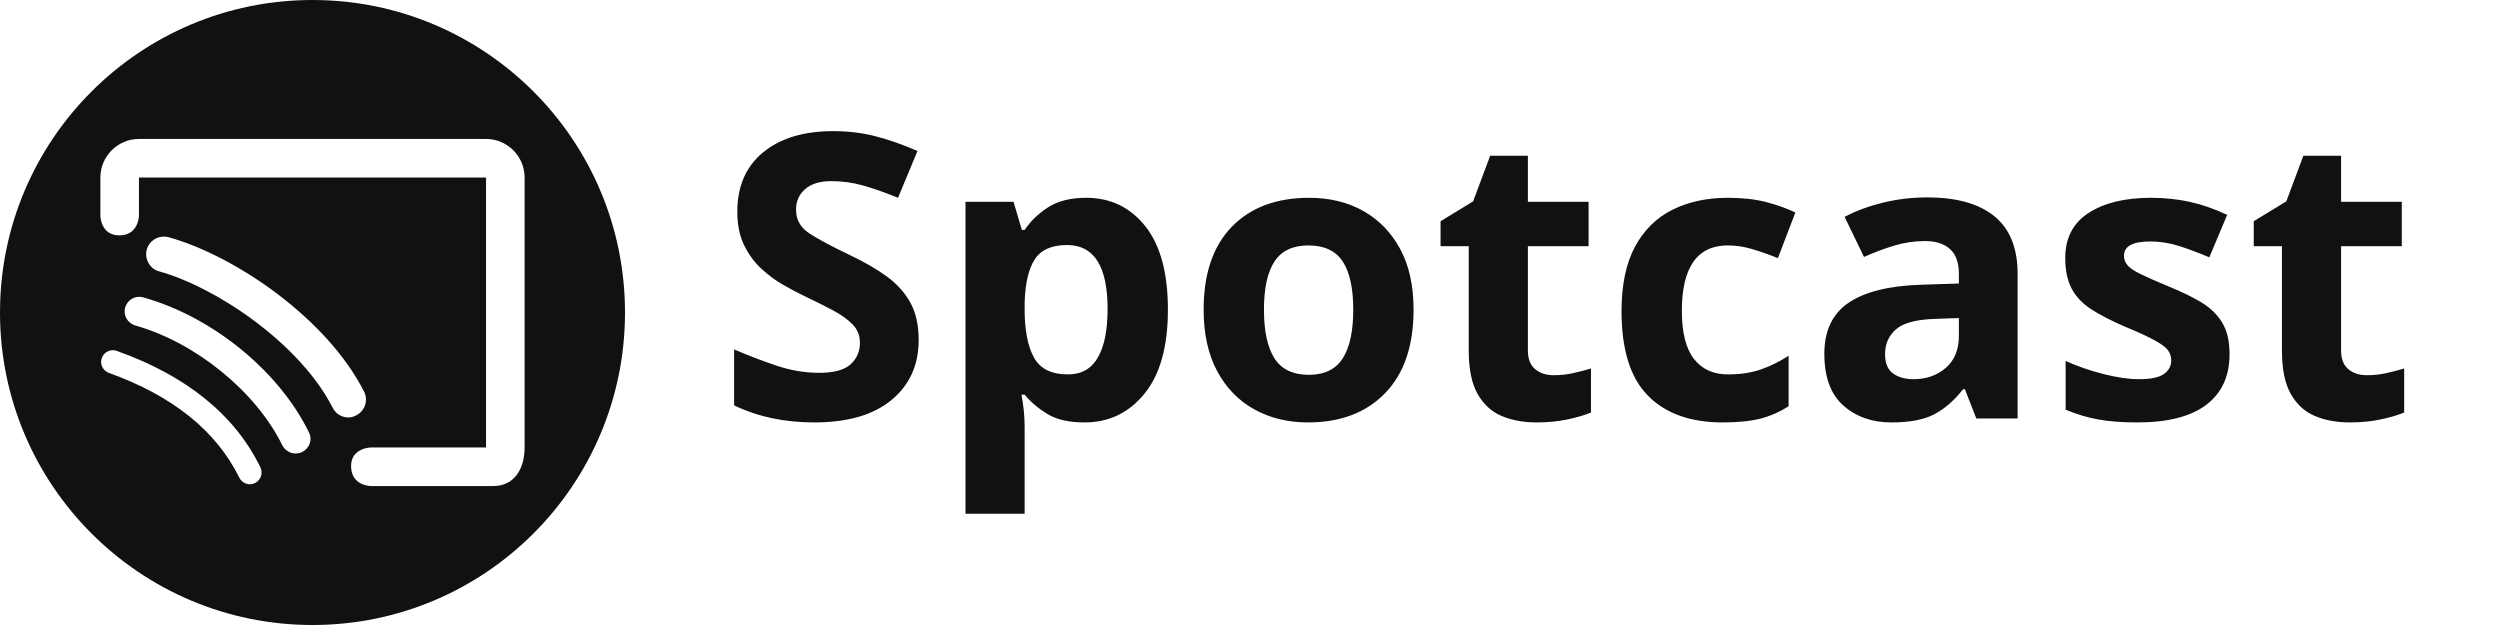
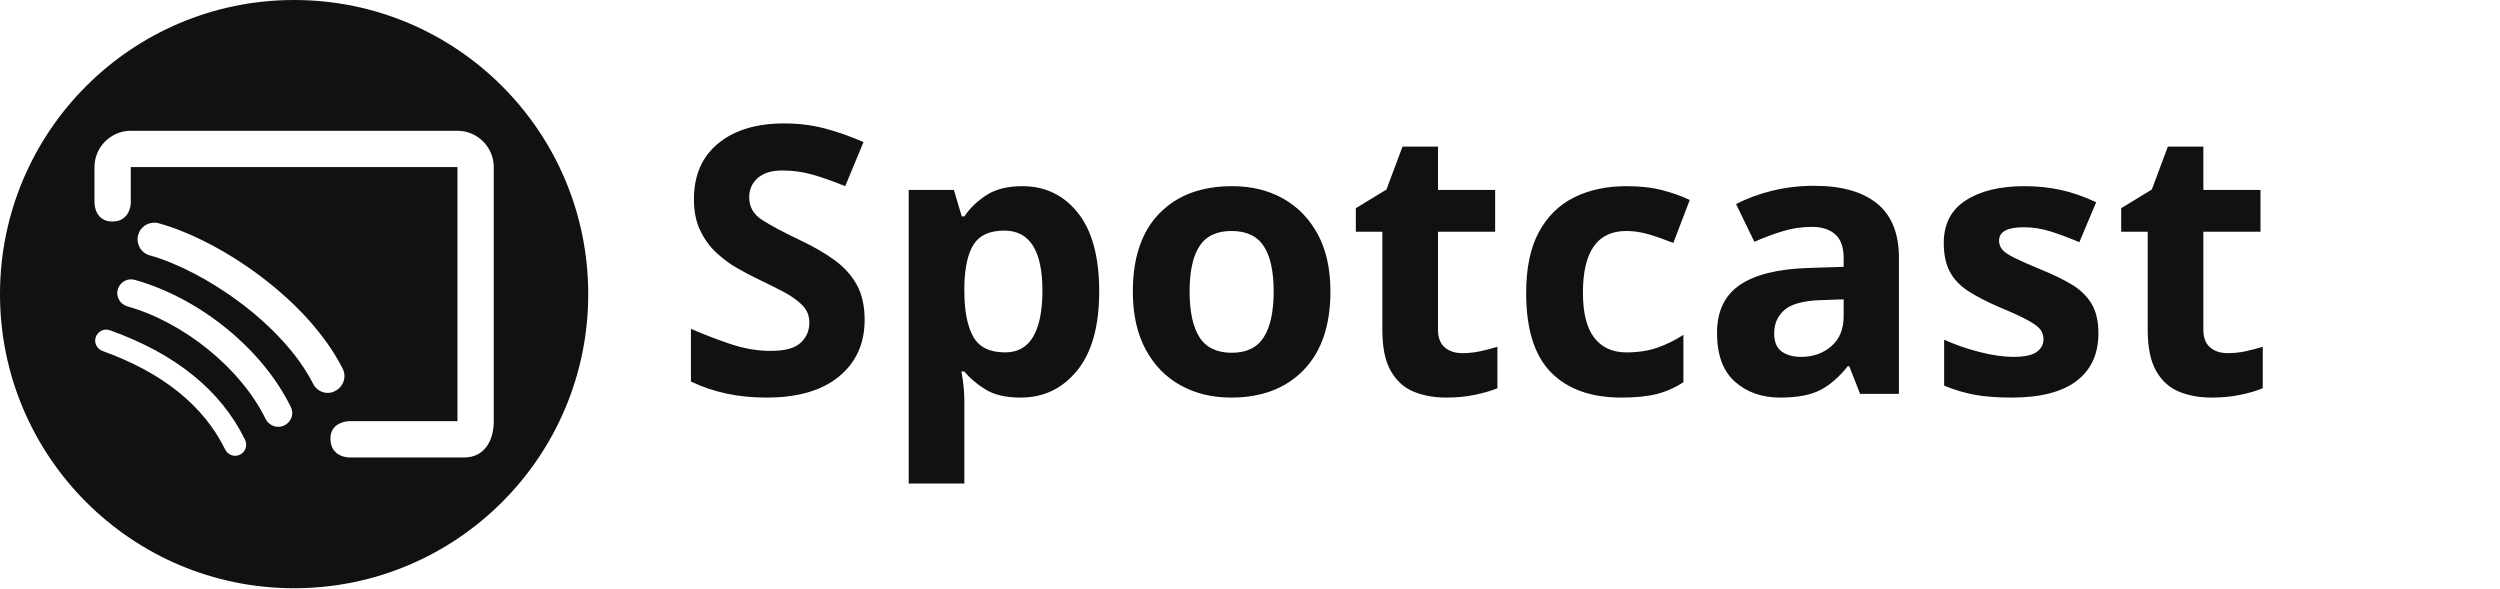
- <svg xmlns="http://www.w3.org/2000/svg" width="4000mm" height="1000mm" viewBox="0 0 4000 1000" version="1.1" id="svg1" xml:space="preserve">
+ <svg xmlns="http://www.w3.org/2000/svg" width="4250mm" height="1000mm" viewBox="0 0 4250 1000" version="1.1" id="svg1" xml:space="preserve">
  <defs id="defs1">
    <rect x="4006.99" y="1221.178" width="2953.724" height="1305.134" id="rect2" />
  </defs>
  <g id="layer1">
    <path id="path2" style="fill:#111111;fill-opacity:1;stroke-width:1.432" d="M 500.001,-1.0000056e-4 A 500.001,500.001 0 0 0 0,499.999 500.001,500.001 0 0 0 500.001,1000 500.001,500.001 0 0 0 1000,499.999 500.001,500.001 0 0 0 500.001,-1.0000056e-4 Z M 222.319,222.316 h 555.362 c 33.939,0 61.709,27.77 61.709,61.709 v 431.949 c 0,33.939 -16.314,61.706 -50.253,61.706 H 593.213 c 0,0 -31.079,-0.114 -31.505,-31.483 -0.403,-29.668 31.505,-30.224 31.505,-30.224 H 777.681 V 284.026 H 222.319 v 61.055 c 0,0 -0.364,31.505 -31.276,31.505 -30.371,0 -30.431,-31.505 -30.431,-31.505 v -61.055 c 0,-33.939 27.768,-61.709 61.707,-61.709 z m 41.728,156.277 c 1.878,0.114 3.77,0.415 5.647,0.915 107.653,30.008 254.085,130.93 312.857,247.145 7.015,13.875 1.348,30.832 -12.53,37.835 -13.47,7.699 -30.726,1.853 -37.731,-12.038 l -0.005,0.011 C 481.048,551.326 348.362,460.43 254.613,434.144 c -15.019,-3.995 -23.773,-19.84 -19.777,-34.858 3.496,-13.141 16.063,-21.485 29.211,-20.689 z m -39.412,96.366 c 1.563,0.134 3.142,0.428 4.718,0.895 110.475,30.942 217.123,117.683 265.197,216.378 5.651,11.303 0.628,25.231 -11.168,31.004 h -0.016 c -11.799,5.761 -25.746,0.747 -31.681,-10.76 -41.787,-85.699 -138.548,-164.431 -235.112,-191.659 -12.603,-3.745 -19.887,-16.512 -16.343,-28.817 3.277,-11.027 13.462,-17.982 24.403,-17.045 z m -45.132,85.363 c 2.414,-0.136 4.893,0.212 7.317,1.11 111.361,39.649 188.832,102.233 229.684,186.059 4.717,9.364 0.908,20.777 -8.486,25.433 h 0.033 c -9.418,4.712 -20.528,0.63 -25.24,-8.788 -36.75,-74.786 -106.775,-130.928 -208.564,-167.474 -9.696,-3.595 -14.924,-14.205 -11.328,-23.9 2.699,-7.271 9.341,-12.033 16.583,-12.441 z" />
    <text xml:space="preserve" transform="scale(0.2645833)" id="text2" style="text-align:start;writing-mode:lr-tb;direction:ltr;white-space:pre;shape-inside:url(#rect2);display:inline;fill:#111111;fill-opacity:1" />
    <text xml:space="preserve" style="font-size:635px;text-align:start;writing-mode:lr-tb;direction:ltr;text-anchor:start;fill:#111111;fill-opacity:1;stroke-width:0.265" x="1145.391" y="669.545" id="text3">
      <tspan id="tspan3" style="font-style:normal;font-variant:normal;font-weight:900;font-stretch:normal;font-size:635px;font-family:'Circular Std Black';-inkscape-font-specification:'Circular Std Black,  Heavy';fill:#111111;fill-opacity:1;stroke-width:0.265" x="1145.391" y="669.545">Spotcast</tspan>
    </text>
  </g>
</svg>
